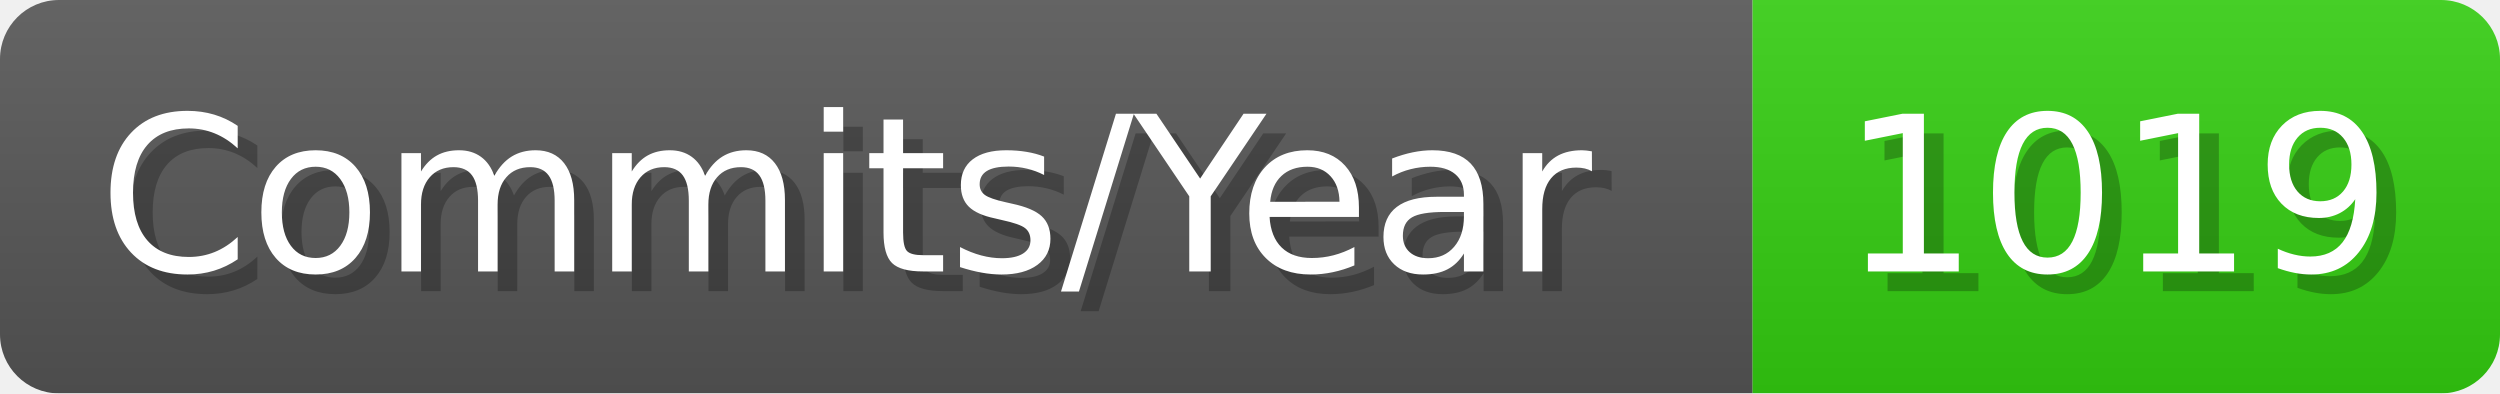
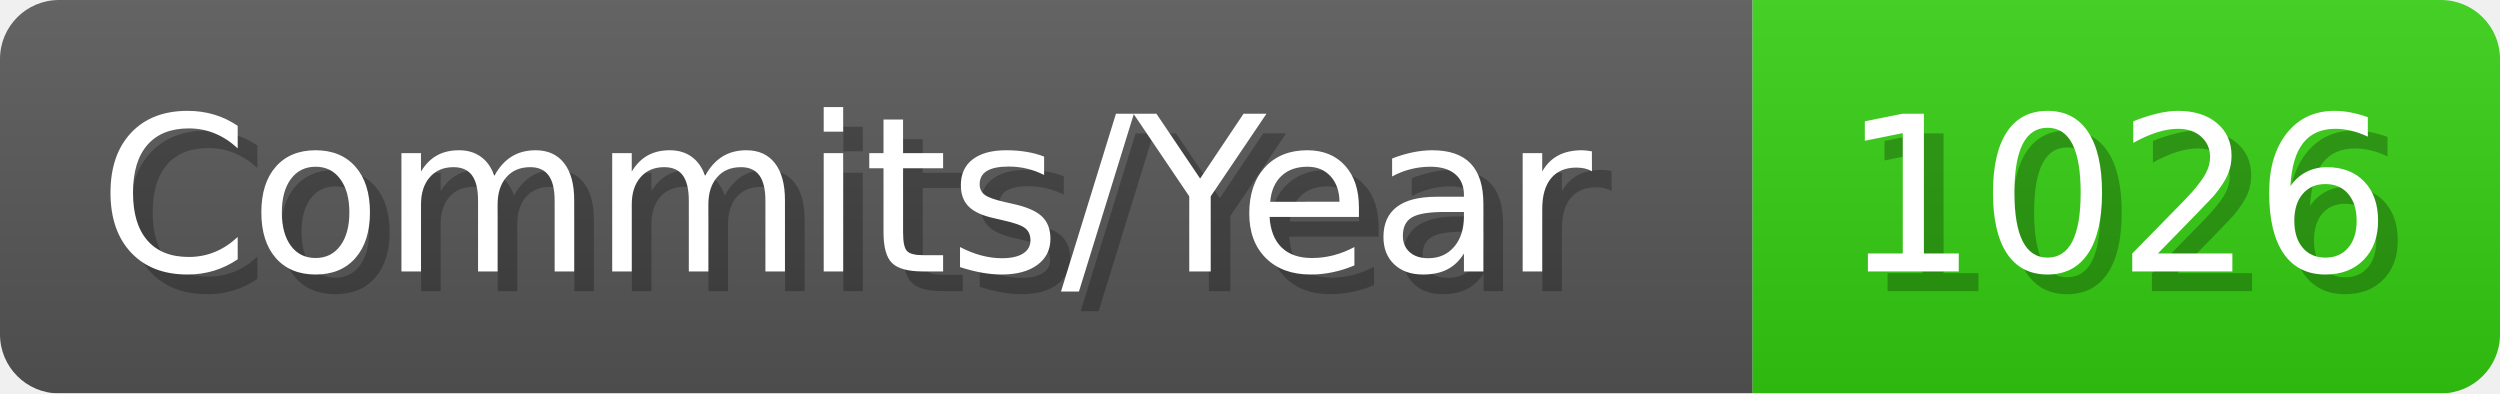
- <svg xmlns="http://www.w3.org/2000/svg" width="127.1" height="20" viewBox="0 0 1271 200" role="img" aria-label="Commits/Year: 1019">
+ <svg xmlns="http://www.w3.org/2000/svg" width="127.1" height="20" viewBox="0 0 1271 200" role="img" aria-label="Commits/Year: 1026">
  <linearGradient id="aUPdi" x2="0" y2="100%">
    <stop offset="0" stop-opacity=".1" stop-color="#EEE" />
    <stop offset="1" stop-opacity=".1" />
  </linearGradient>
  <mask id="WfAiQ">
    <rect width="1271" height="200" rx="30" fill="#FFF" />
  </mask>
  <g mask="url(#WfAiQ)">
    <rect width="891" height="200" fill="#555" />
    <rect width="380" height="200" fill="#3C1" x="891" />
    <rect width="1271" height="200" fill="url(#aUPdi)" />
  </g>
  <g aria-hidden="true" fill="#fff" text-anchor="start" font-family="Verdana,DejaVu Sans,sans-serif" font-size="110">
    <text x="60" y="148" textLength="791" fill="#000" opacity="0.25">Commits/Year</text>
    <text x="50" y="138" textLength="791">Commits/Year</text>
-     <text x="946" y="148" textLength="280" fill="#000" opacity="0.25">1019</text>
-     <text x="936" y="138" textLength="280">1019</text>
+     <text x="946" y="148" textLength="280" fill="#000" opacity="0.25">1026</text>
+     <text x="936" y="138" textLength="280">1026</text>
  </g>
</svg>
